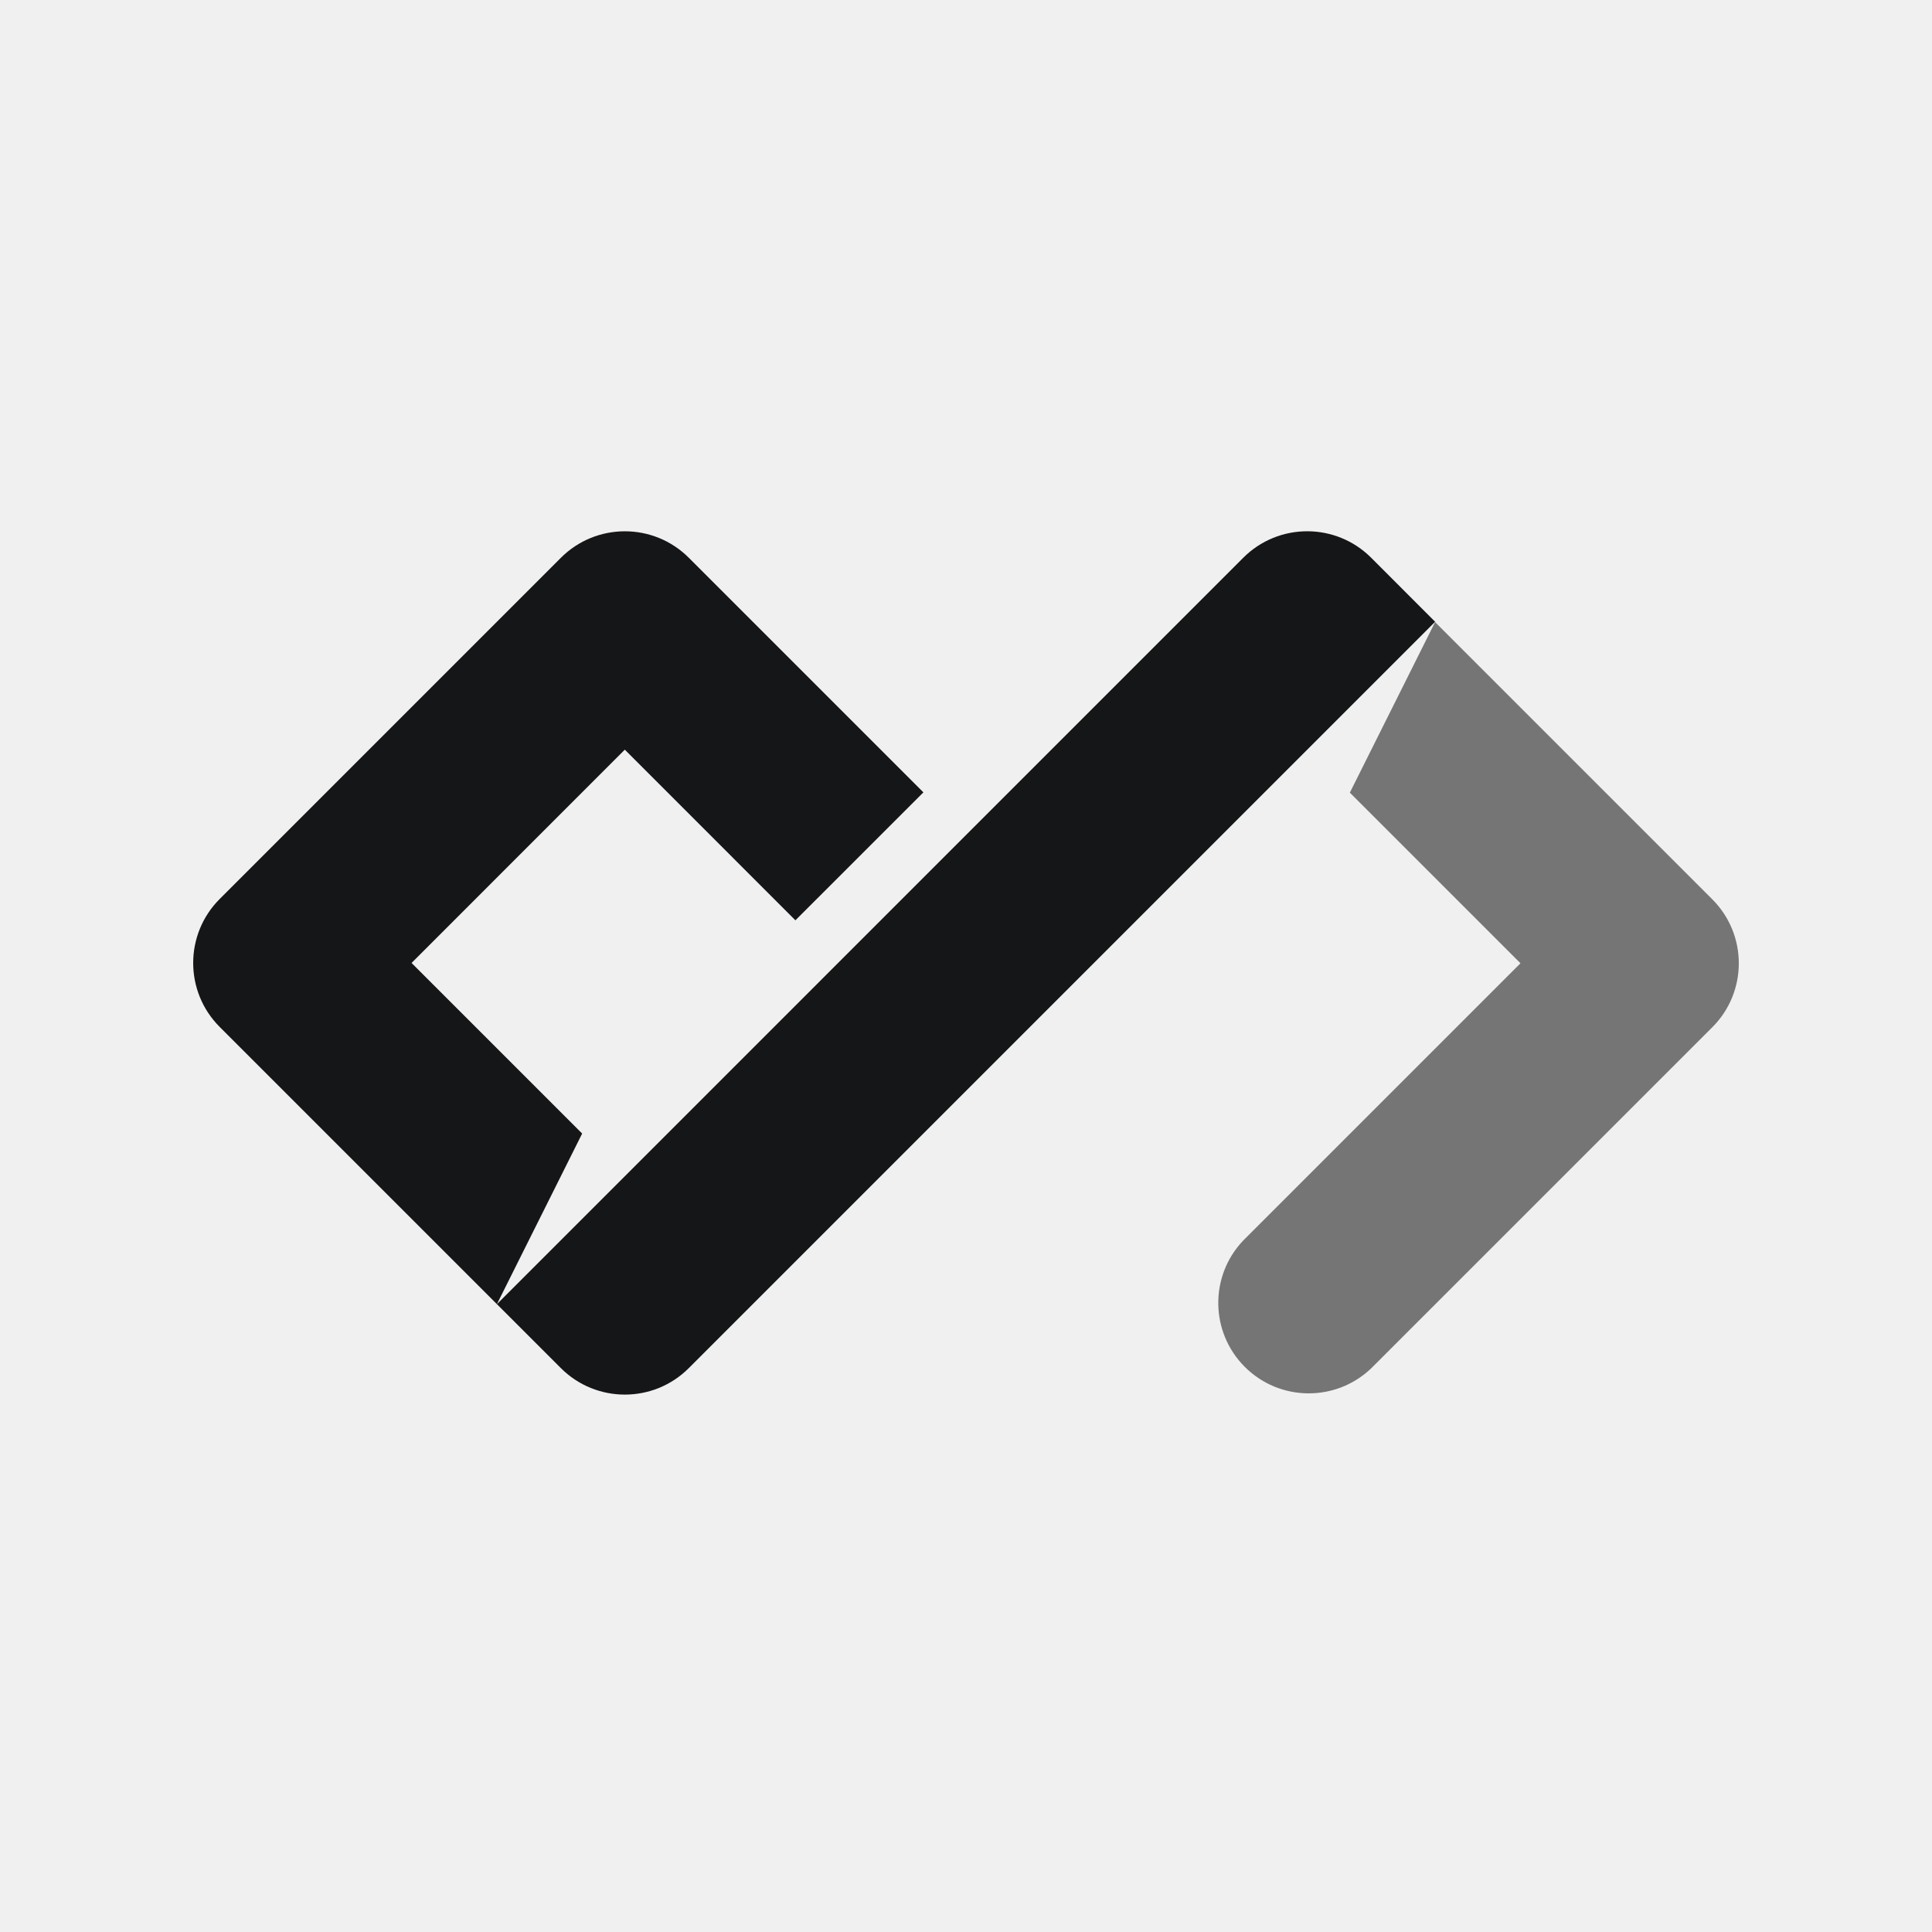
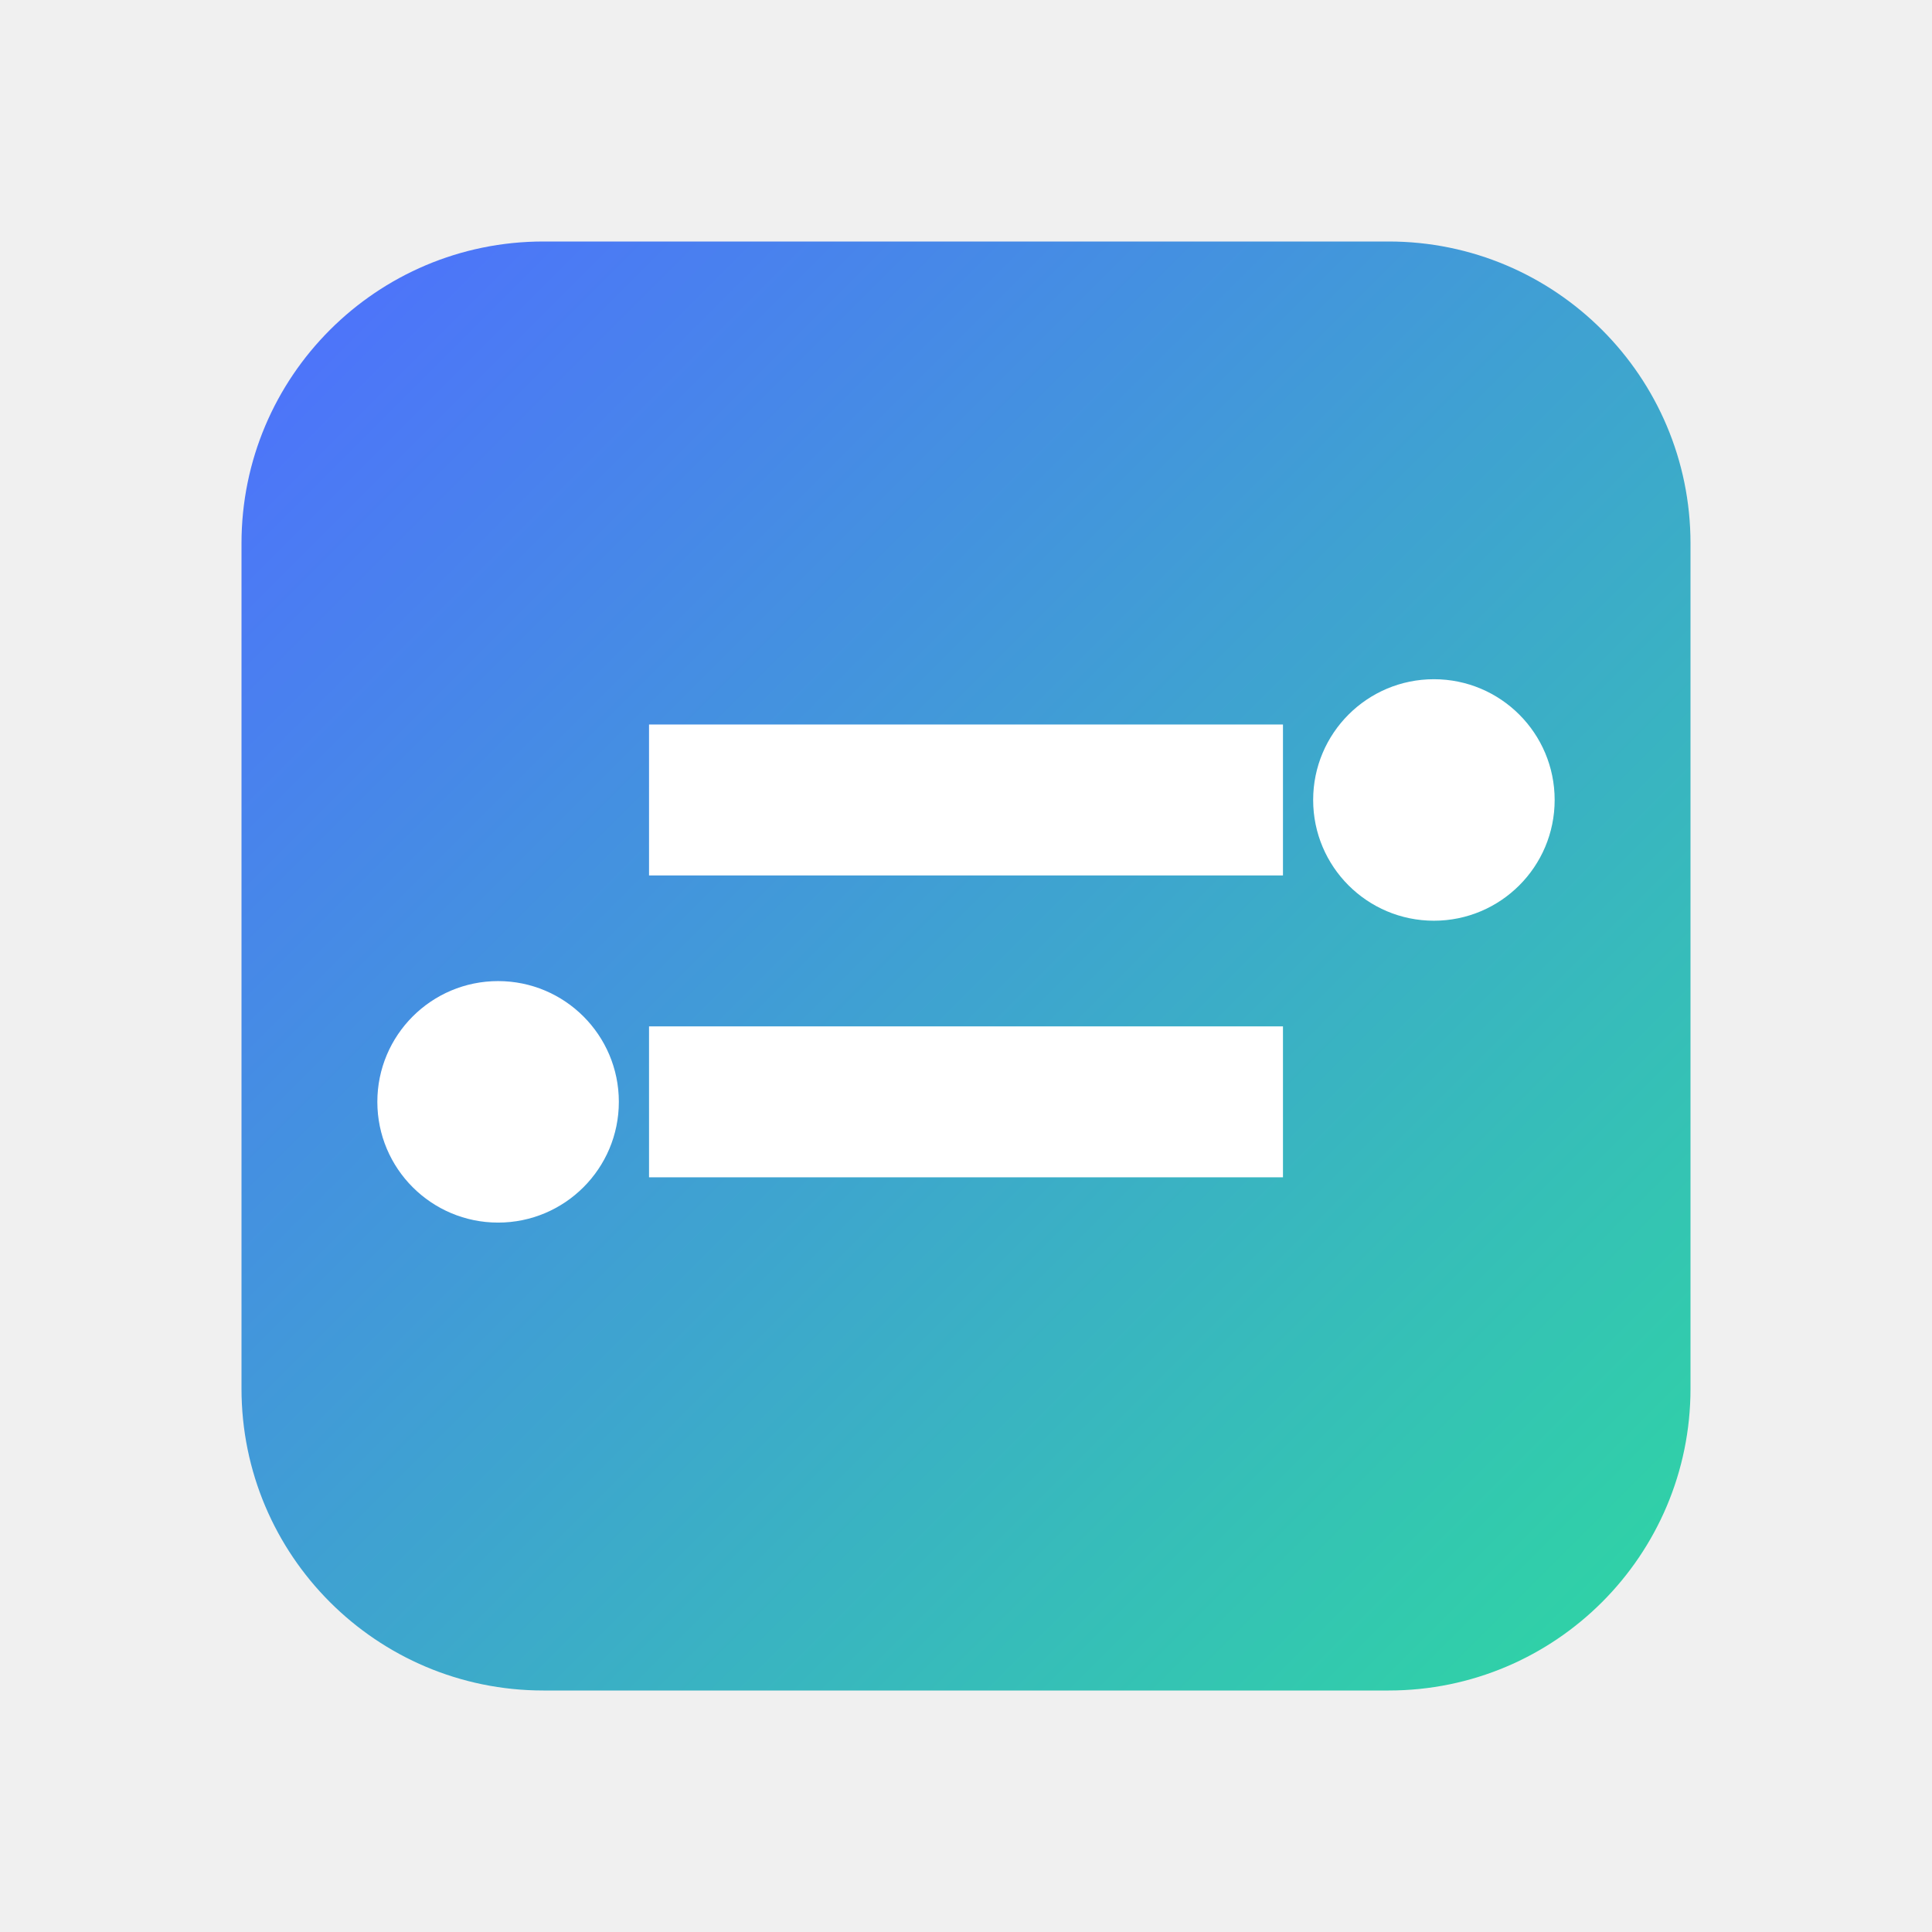
- <svg xmlns="http://www.w3.org/2000/svg" width="40" height="40" viewBox="0 0 40 40">
-   <g fill="#151618" fill-rule="evenodd">
-     <path d="m31.48 19.944-3.533-3.533 1.765-3.531 5.74 5.74a1.873 1.873 0 0 1 0 2.648l-7.065 7.064a1.873 1.873 0 0 1-2.648-2.648l5.74-5.74Z" opacity=".56" />
-     <path d="M25.74 11.548a1.873 1.873 0 0 1 2.649 0l1.324 1.325-15.452 15.452a1.873 1.873 0 0 1-2.649 0l-1.324-1.324L25.74 11.548Zm-6.622 4.857-2.65 2.649-3.532-3.533-4.415 4.416 3.532 3.532-1.765 3.532-5.74-5.74a1.873 1.873 0 0 1 0-2.648l7.064-7.064a1.873 1.873 0 0 1 2.65 0l4.856 4.856Z" />
-   </g>
+ <svg xmlns="http://www.w3.org/2000/svg" width="128" height="128" viewBox="0 0 128 128">
+   <defs>
+     <linearGradient id="grad" x1="0%" y1="0%" x2="100%" y2="100%">
+       <stop offset="0%" style="stop-color:#4f6eff;stop-opacity:1" />
+       <stop offset="100%" style="stop-color:#2ed7a2;stop-opacity:1" />
+     </linearGradient>
+   </defs>
+   <rect x="16" y="16" width="96" height="96" rx="20" ry="20" fill="url(#grad)" />
+   <path d="M43 48 L85 48 L85 58 L43 58 Z" fill="white" />
+   <path d="M43 68 L85 68 L85 78 L43 78 Z" fill="white" />
+   <circle cx="95" cy="53" r="8" fill="white" />
+   <circle cx="33" cy="73" r="8" fill="white" />
</svg>
